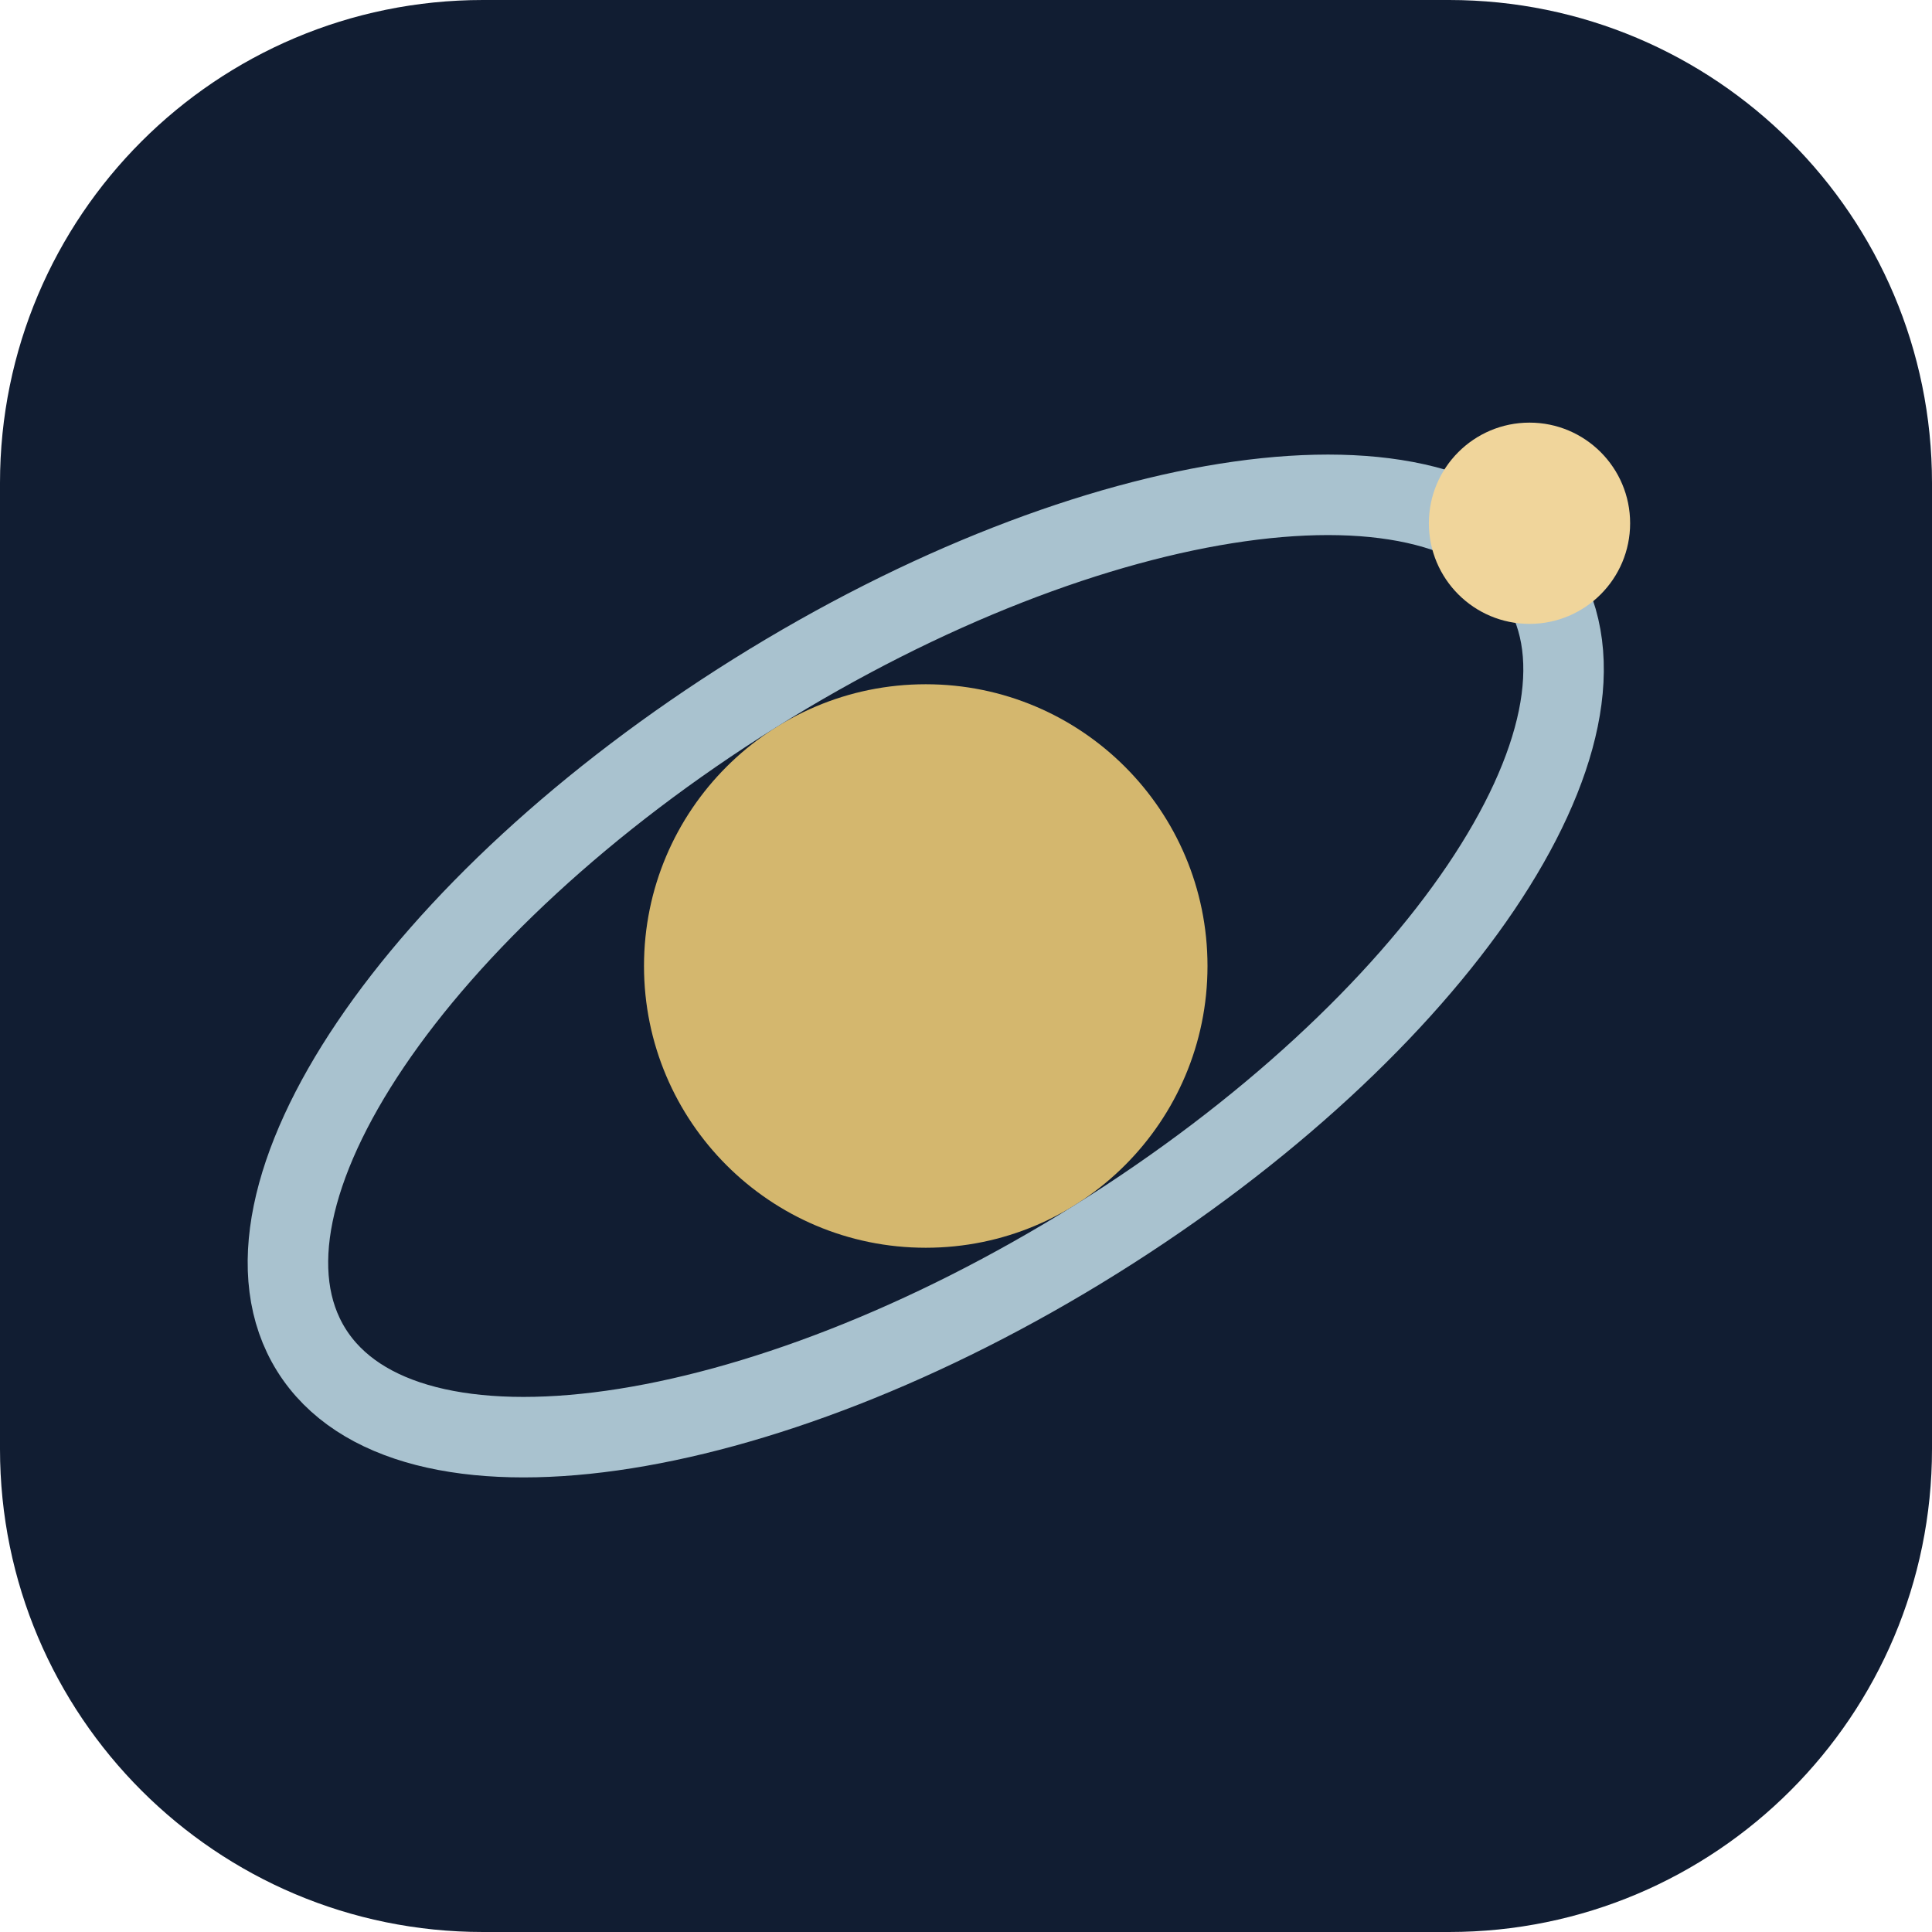
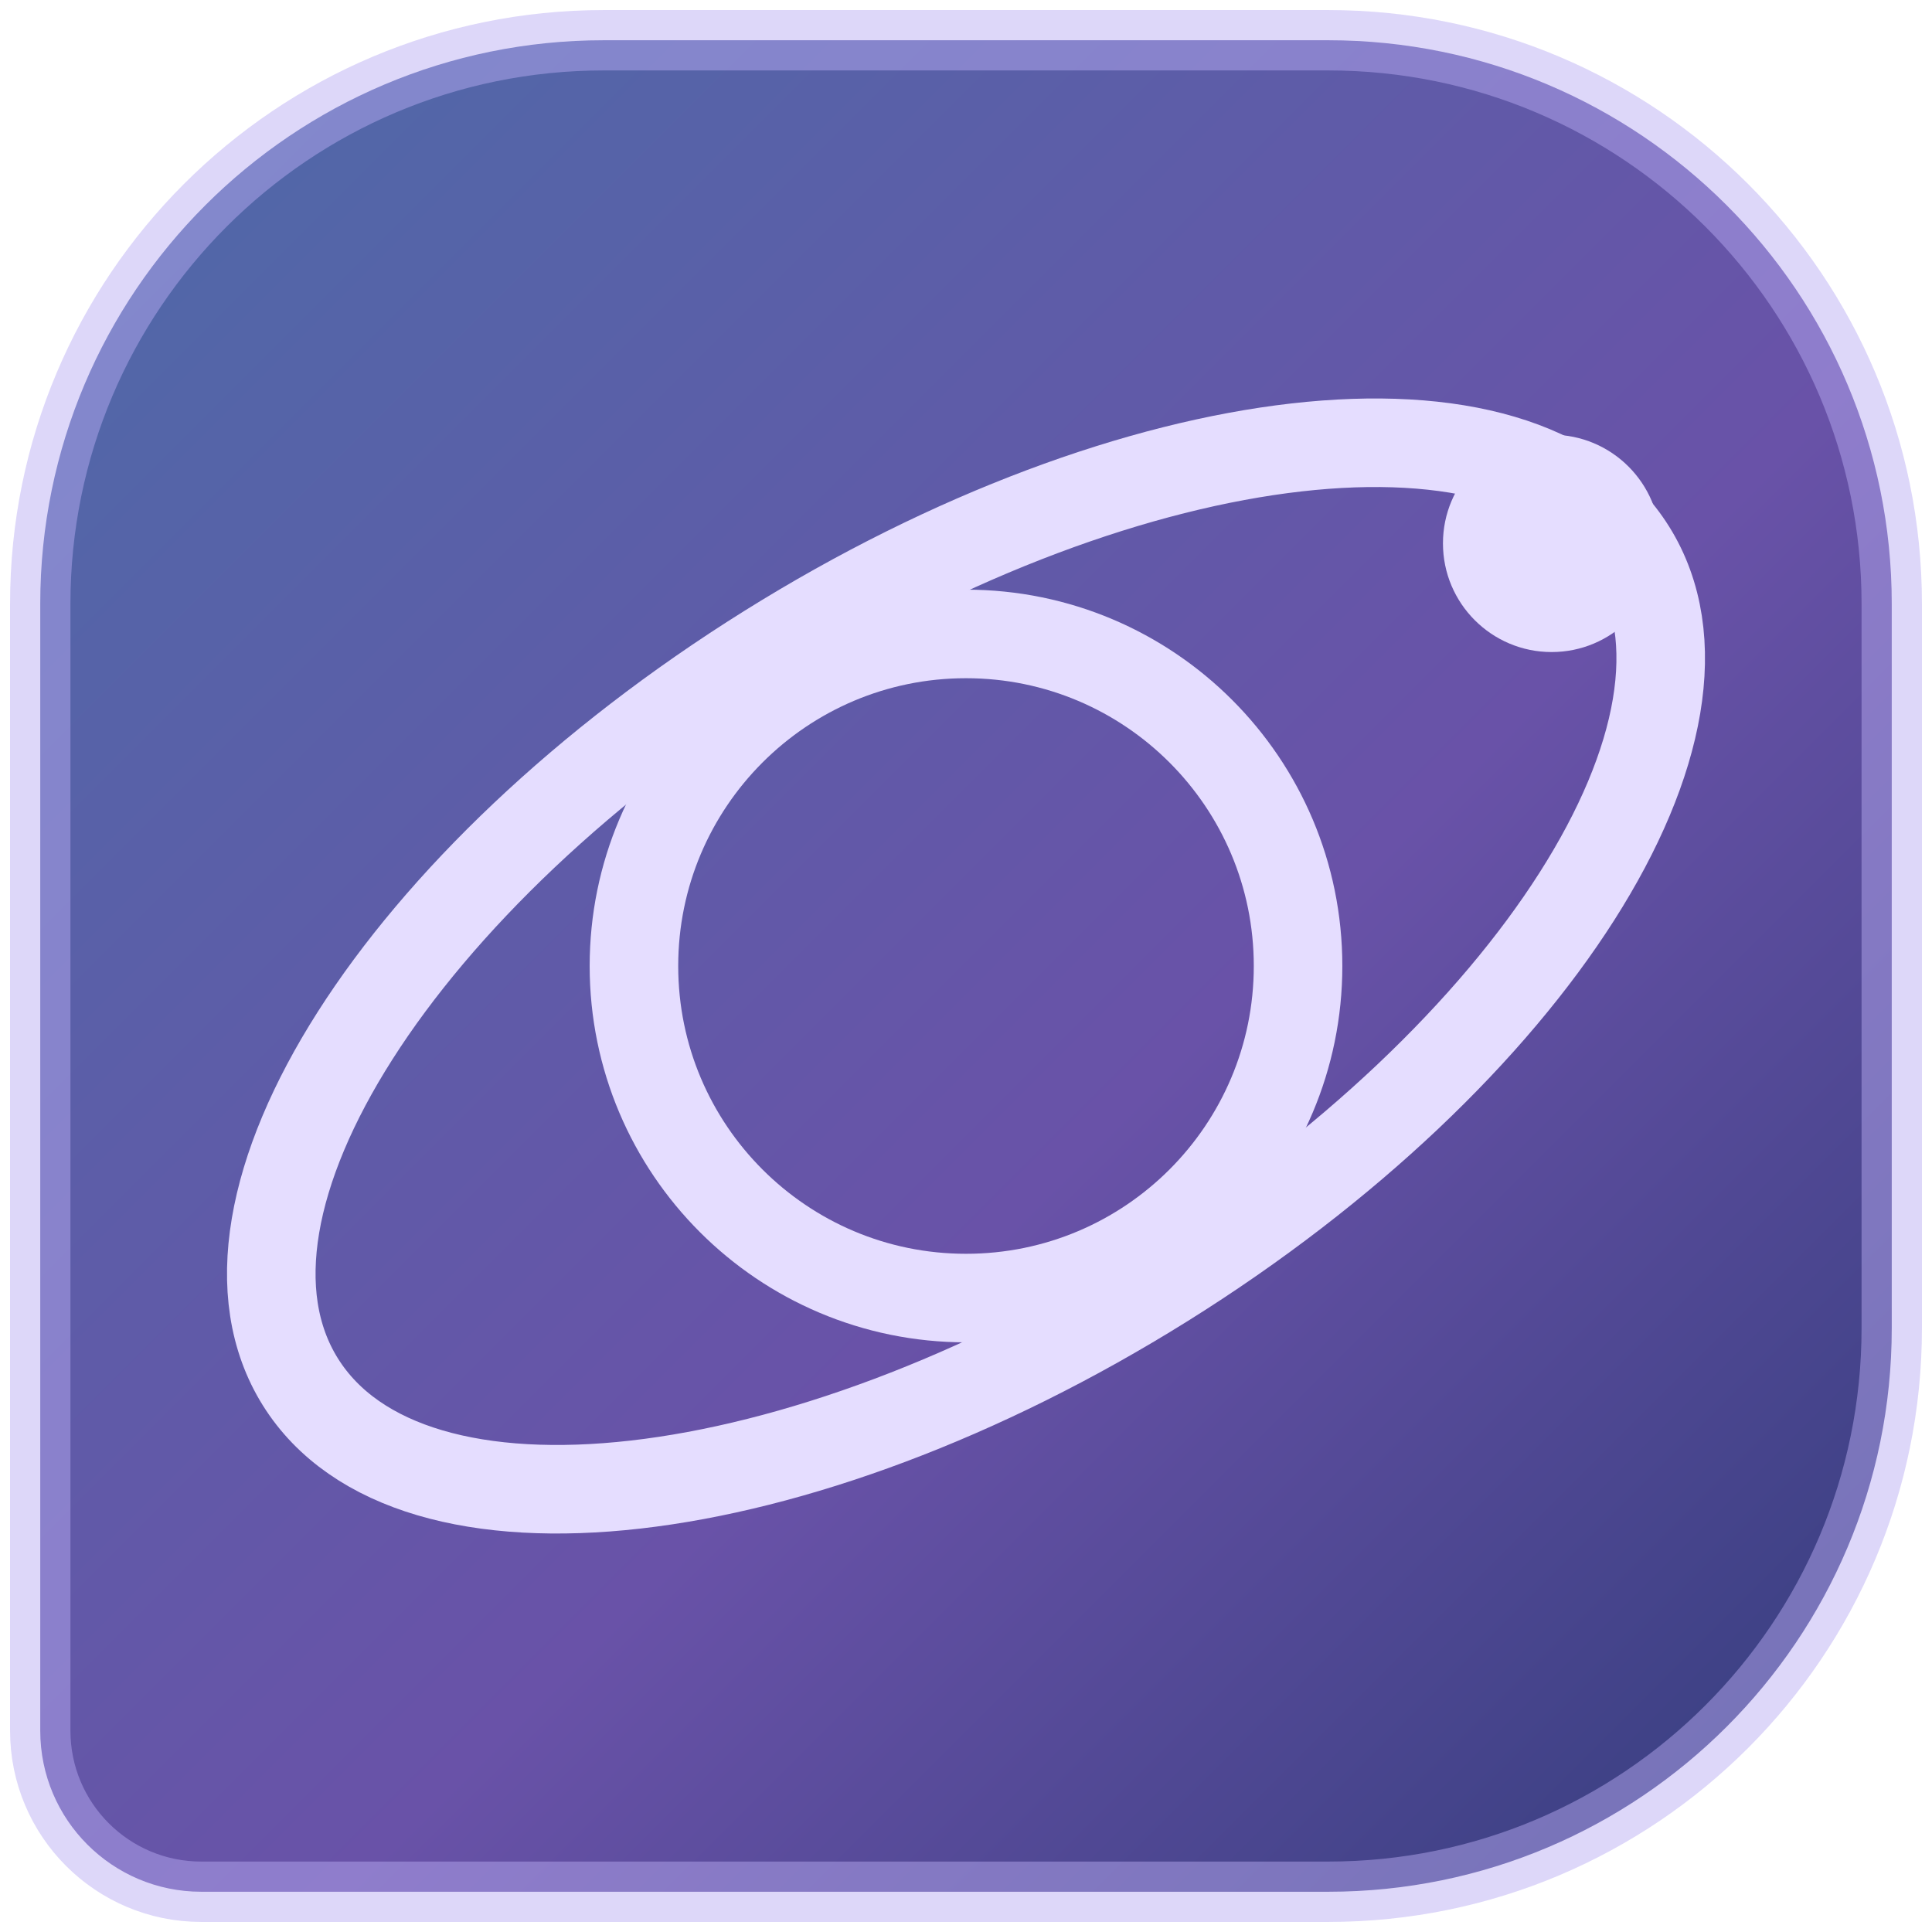
<svg xmlns="http://www.w3.org/2000/svg" viewBox="0 0 48 48">
-   <rect width="48" height="48" rx="12" fill="#111d32" />
-   <circle cx="23" cy="24" r="7" fill="#d4b76e" />
-   <ellipse cx="23" cy="24" rx="18" ry="8" transform="rotate(-32 23 24)" fill="none" stroke="#a9c2cf" stroke-width="2" />
-   <circle cx="38" cy="13" r="2.5" fill="#f0d59b" />
+   <defs>
+     <linearGradient id="orbit-bg" x1="0" y1="0" x2="1" y2="1">
+       <stop offset="0" stop-color="#4d6ba8" />
+       <stop offset=".58" stop-color="#6952a8" />
+       <stop offset="1" stop-color="#313c7b" />
+     </linearGradient>
+   </defs>
+   <path d="M15 1h18a14 14 0 0 1 14 14v18a14 14 0 0 1-14 14H5a4 4 0 0 1-4-4V15A14 14 0 0 1 15 1Z" fill="url(#orbit-bg)" stroke="#b7abf2" stroke-opacity=".48" stroke-width="1.5" />
+   <g fill="none" stroke="#e5ddff" stroke-width="2.2" stroke-linecap="round" stroke-linejoin="round">
+     <circle cx="24" cy="24" r="8.25" />
+     <ellipse cx="24" cy="24" rx="19.5" ry="9.3" transform="rotate(-32 24 24)" />
+   </g>
+   <circle cx="38.55" cy="13.5" r="2.7" fill="#e5ddff" />
</svg>
